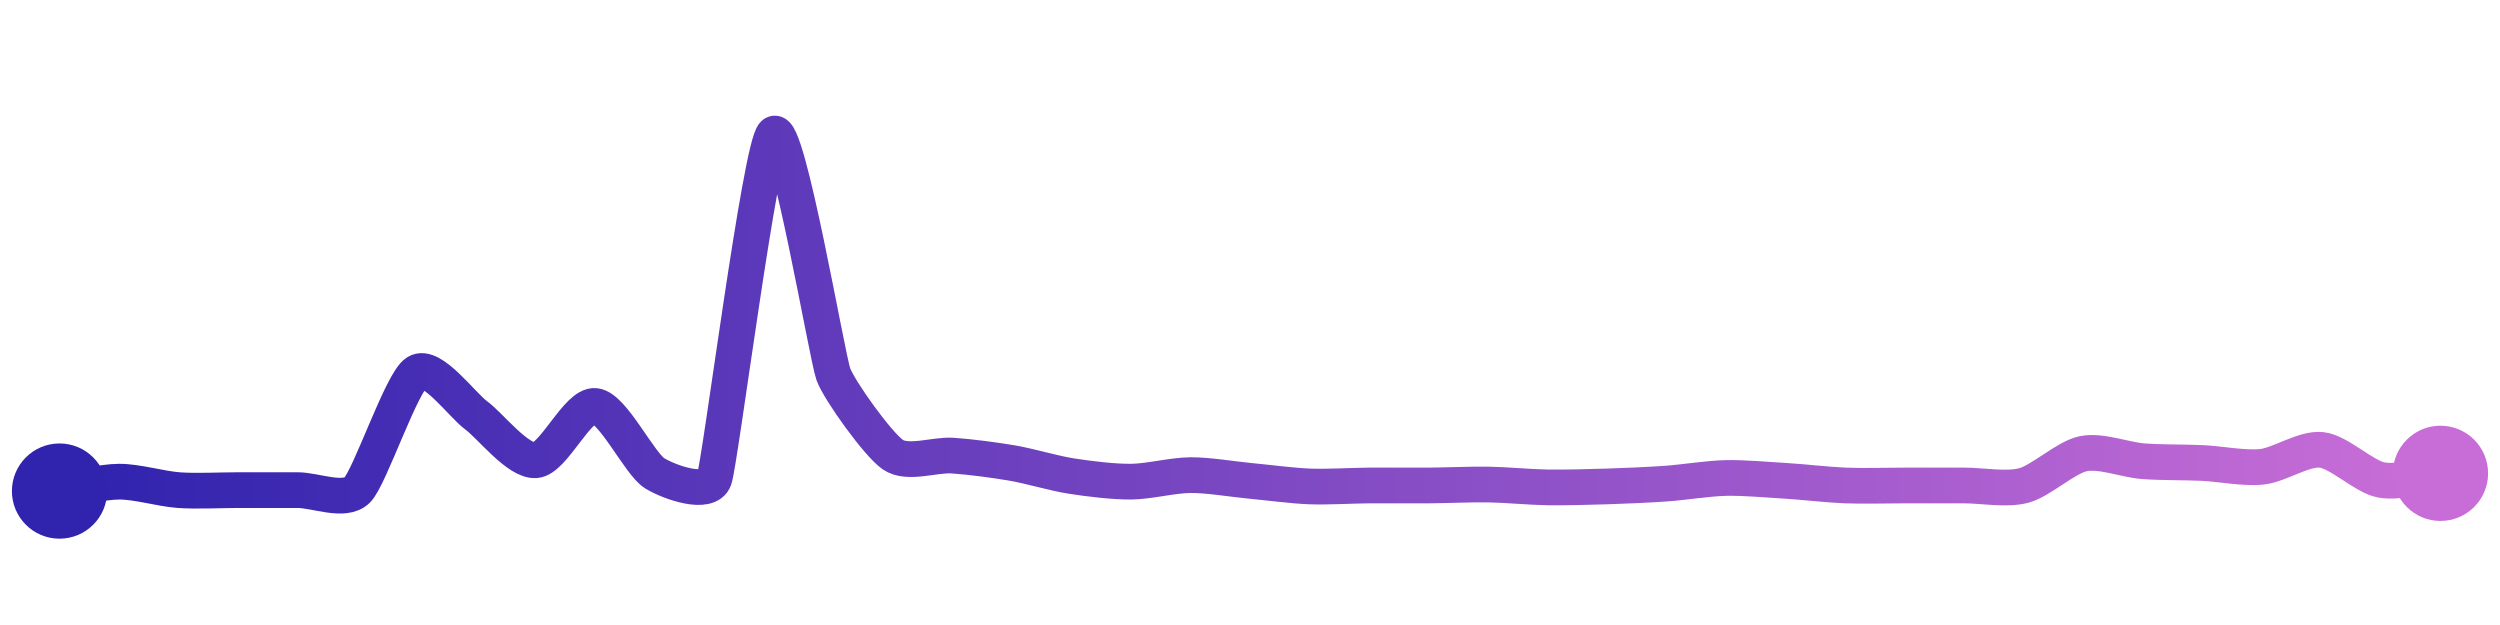
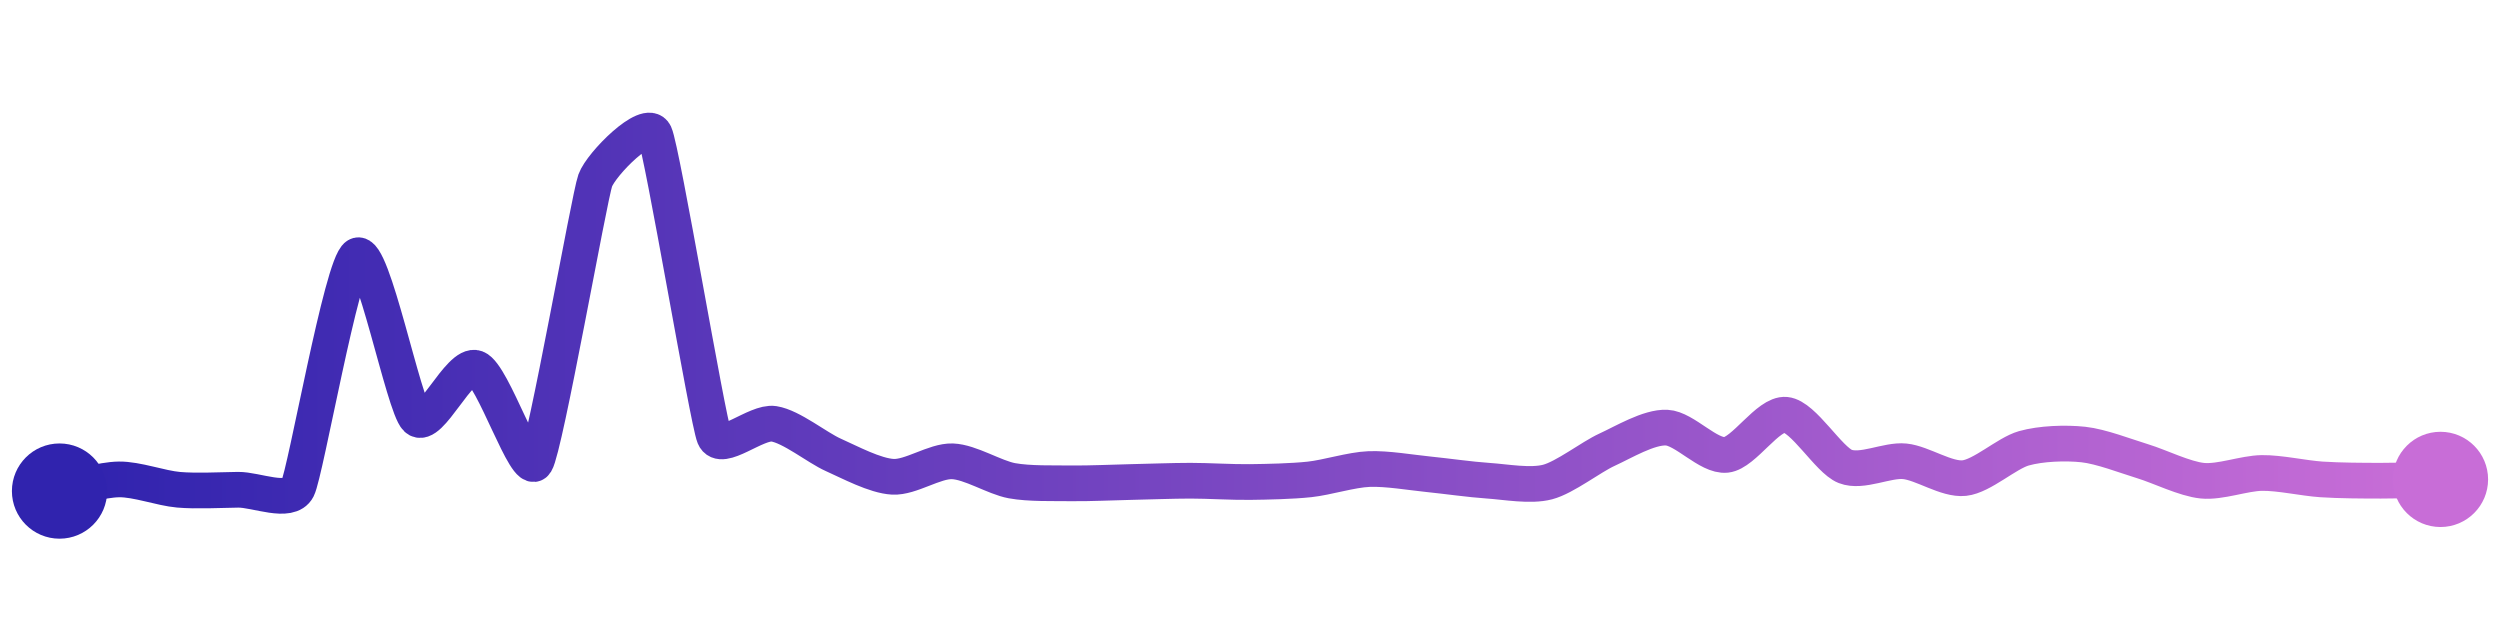
<svg xmlns="http://www.w3.org/2000/svg" width="200" height="50" viewBox="0 0 210 50">
  <defs>
    <linearGradient x1="0%" y1="0%" x2="100%" y2="0%" id="a">
      <stop stop-color="#3023AE" offset="0%" />
      <stop stop-color="#C86DD7" offset="100%" />
    </linearGradient>
  </defs>
-   <path stroke="url(#a)" stroke-width="3" stroke-linejoin="round" stroke-linecap="round" d="M5 40 C 6.48 39.77, 8.5 39.22, 10 39.21 S 13.5 39.81, 15 39.92 S 18.5 39.92, 20 39.92 S 23.5 39.92, 25 39.92 S 28.93 40.97, 30 39.92 S 33.73 30.83, 35 30.03 S 38.79 32.75, 40 33.64 S 43.5 37.53, 45 37.41 S 48.51 32.69, 50 32.85 S 53.72 37.73, 55 38.51 S 59.5 40.4, 60 38.98 S 63.87 10.99, 65 10 S 69.48 28.77, 70 30.18 S 73.76 36.09, 75 36.94 S 78.5 36.92, 80 37.02 S 83.52 37.39, 85 37.64 S 88.52 38.51, 90 38.74 S 93.5 39.22, 95 39.21 S 98.5 38.67, 100 38.66 S 103.51 39, 105 39.14 S 108.5 39.55, 110 39.61 S 113.5 39.54, 115 39.53 S 118.5 39.54, 120 39.53 S 123.5 39.43, 125 39.45 S 128.5 39.67, 130 39.69 S 133.5 39.66, 135 39.61 S 138.5 39.48, 140 39.37 S 143.5 38.93, 145 38.9 S 148.5 39.05, 150 39.14 S 153.5 39.47, 155 39.53 S 158.5 39.53, 160 39.53 S 163.5 39.53, 165 39.53 S 168.55 39.92, 170 39.53 S 173.53 37.16, 175 36.86 S 178.5 37.37, 180 37.49 S 183.5 37.57, 185 37.64 S 188.51 38.12, 190 37.96 S 193.51 36.38, 195 36.54 S 198.53 38.77, 200 39.06 S 203.51 38.67, 205 38.51" fill="none" />
+   <path stroke="url(#a)" stroke-width="3" stroke-linejoin="round" stroke-linecap="round" d="M5 40 C 6.47 39.71, 8.5 39.04, 10 39.02 S 13.51 39.76, 15 39.89 S 18.5 39.91, 20 39.89 S 24.32 41.12, 25 39.78 S 28.71 20.98, 30 20.22 S 33.91 32.88, 35 33.91 S 38.59 29.15, 40 29.67 S 44.2 38.88, 45 37.61 S 49.49 15.32, 50 13.91 S 54.37 8.64, 55 10 S 59.43 34.04, 60 35.43 S 63.52 34.12, 65 34.35 S 68.63 36.35, 70 36.96 S 73.5 38.72, 75 38.8 S 78.5 37.45, 80 37.5 S 83.53 38.86, 85 39.13 S 88.5 39.33, 90 39.35 S 93.5 39.27, 95 39.24 S 98.5 39.13, 100 39.13 S 103.5 39.26, 105 39.24 S 108.51 39.18, 110 39.02 S 113.5 38.21, 115 38.15 S 118.51 38.44, 120 38.59 S 123.5 39.03, 125 39.13 S 128.55 39.62, 130 39.24 S 133.64 37.14, 135 36.52 S 138.5 34.6, 140 34.67 S 143.51 37.12, 145 36.96 S 148.51 33.45, 150 33.59 S 153.6 37.38, 155 37.93 S 158.51 37.35, 160 37.5 S 163.51 39.07, 165 38.91 S 168.56 36.82, 170 36.41 S 173.51 35.93, 175 36.09 S 178.56 37.06, 180 37.5 S 183.51 38.98, 185 39.13 S 188.5 38.5, 190 38.48 S 193.5 38.92, 195 39.02 S 198.5 39.13, 200 39.13 S 203.5 39.05, 205 39.02" fill="none" />
  <circle r="4" cx="5" cy="40" fill="#3023AE" />
-   <circle r="4" cx="205" cy="38.51" fill="#C86DD7" />
+   <circle r="4" cx="205" cy="39.02" fill="#C86DD7" />
</svg>
